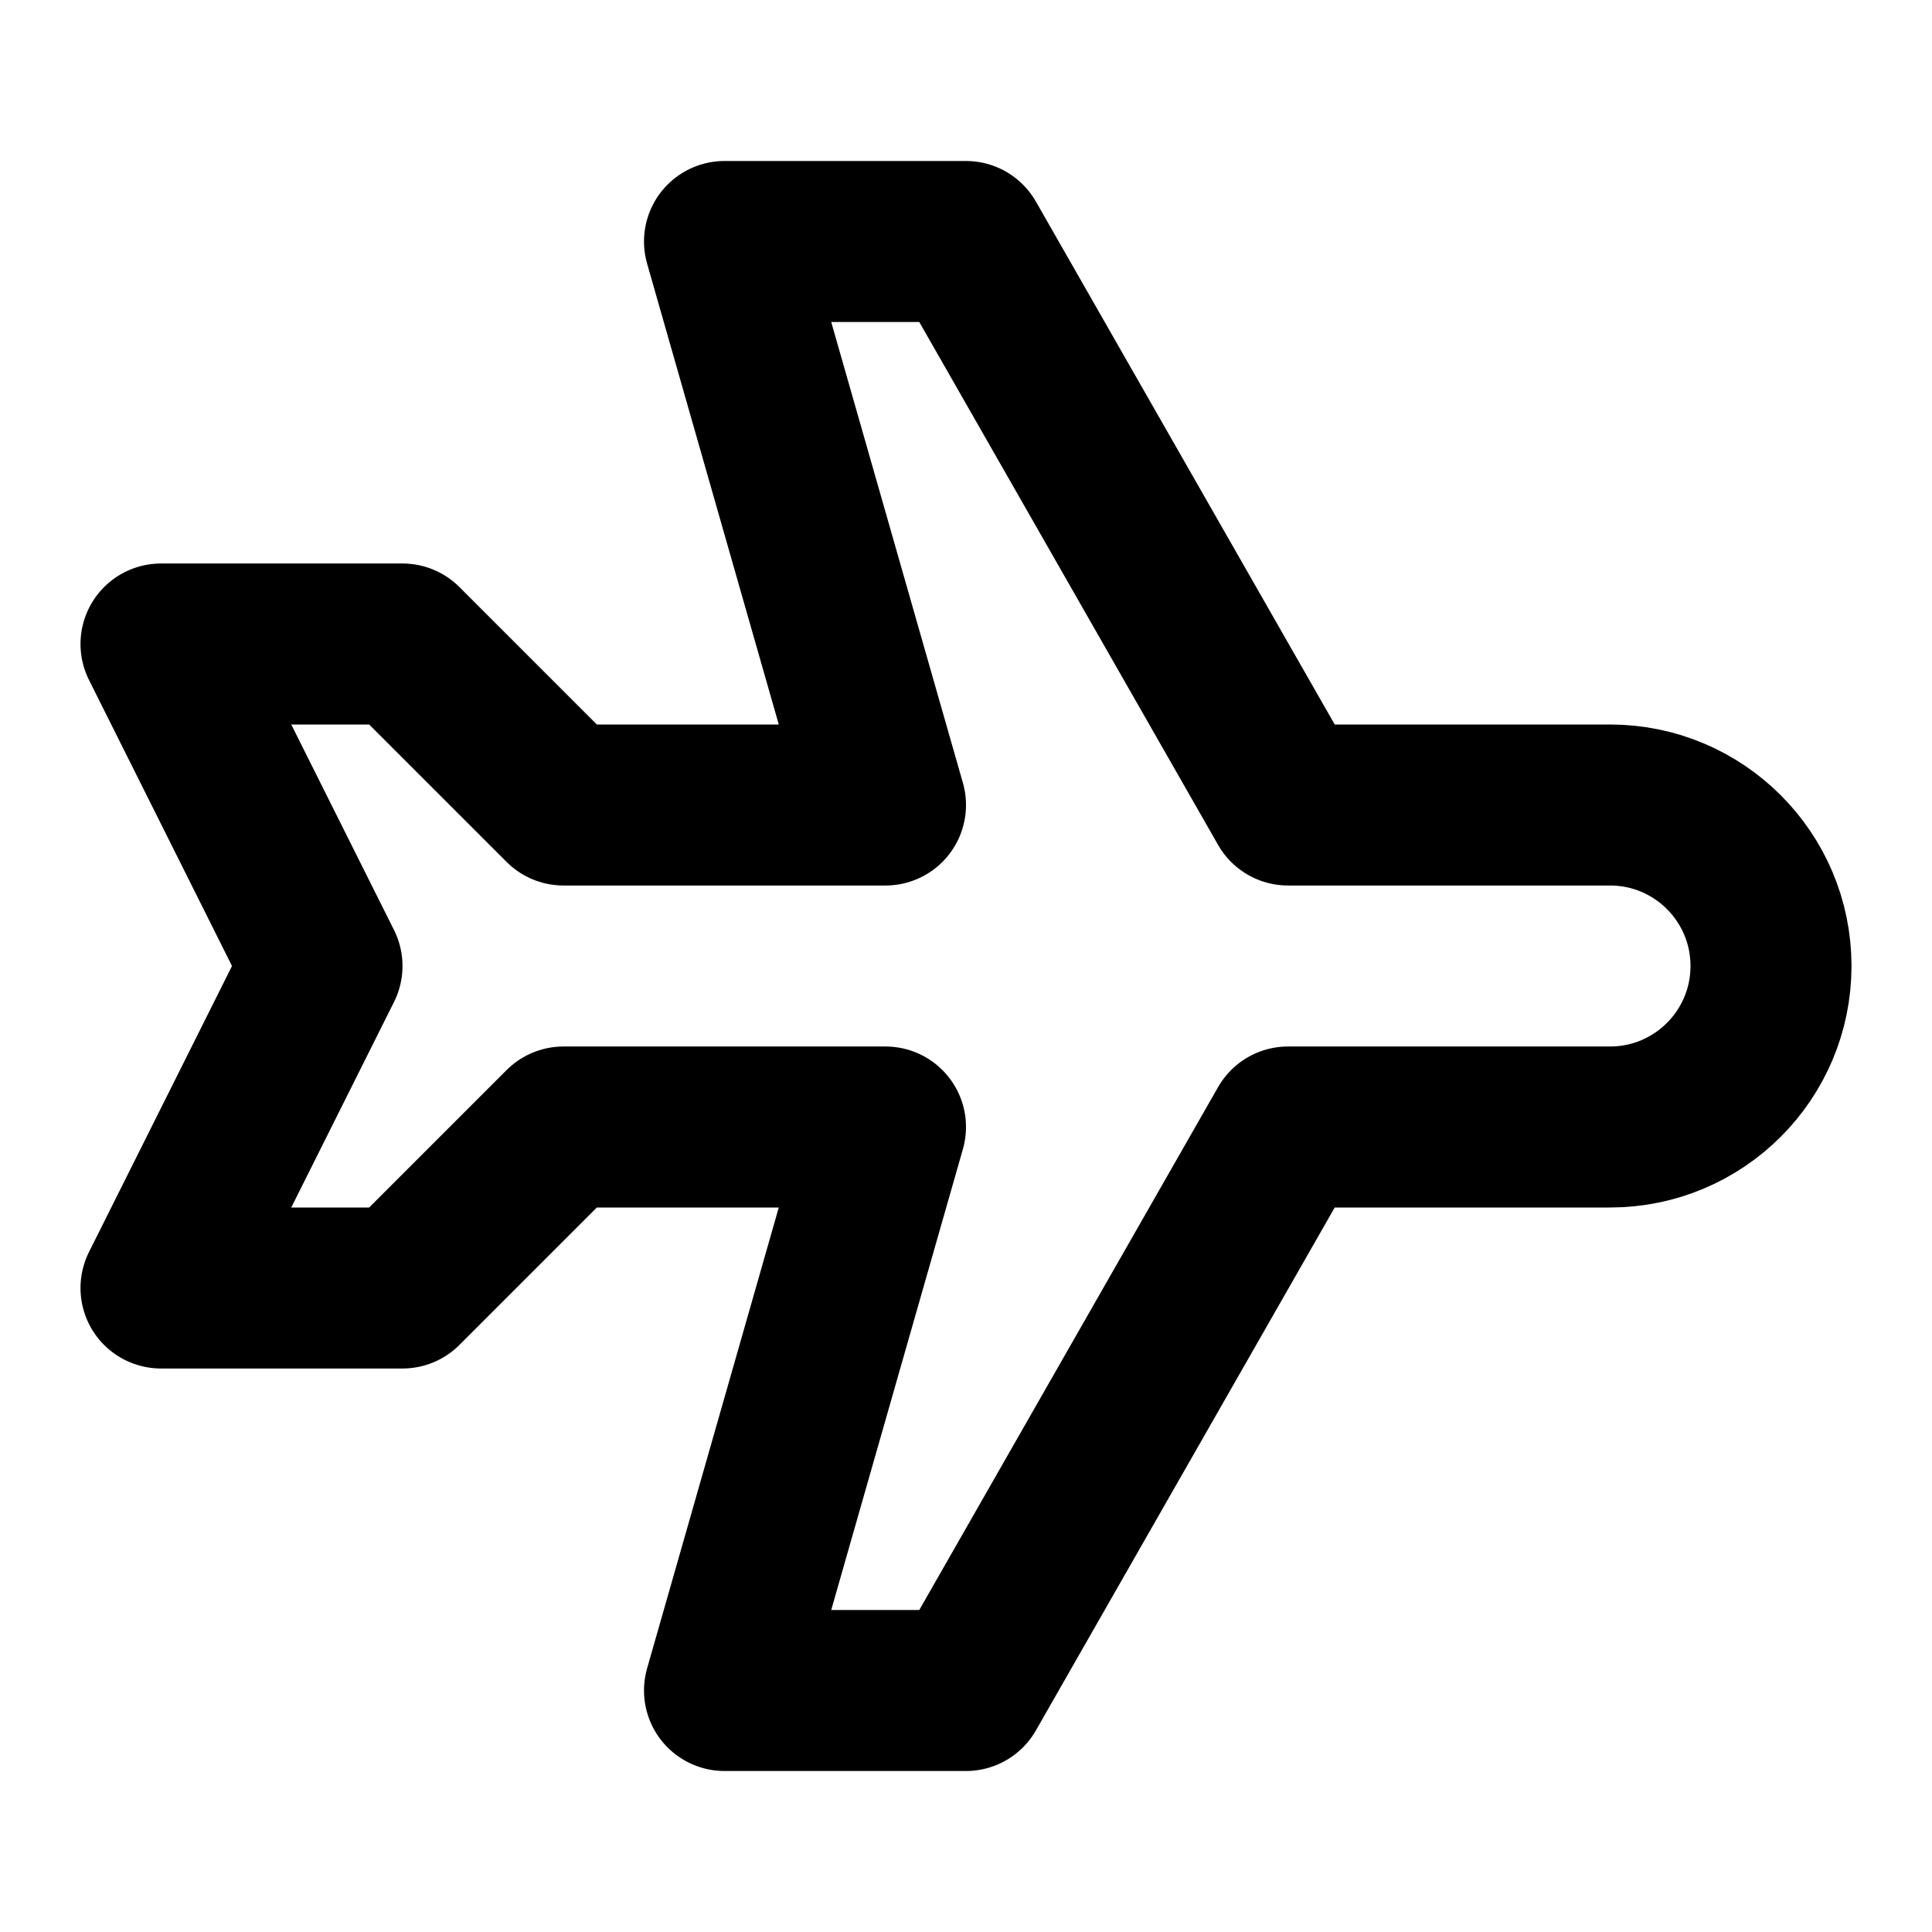
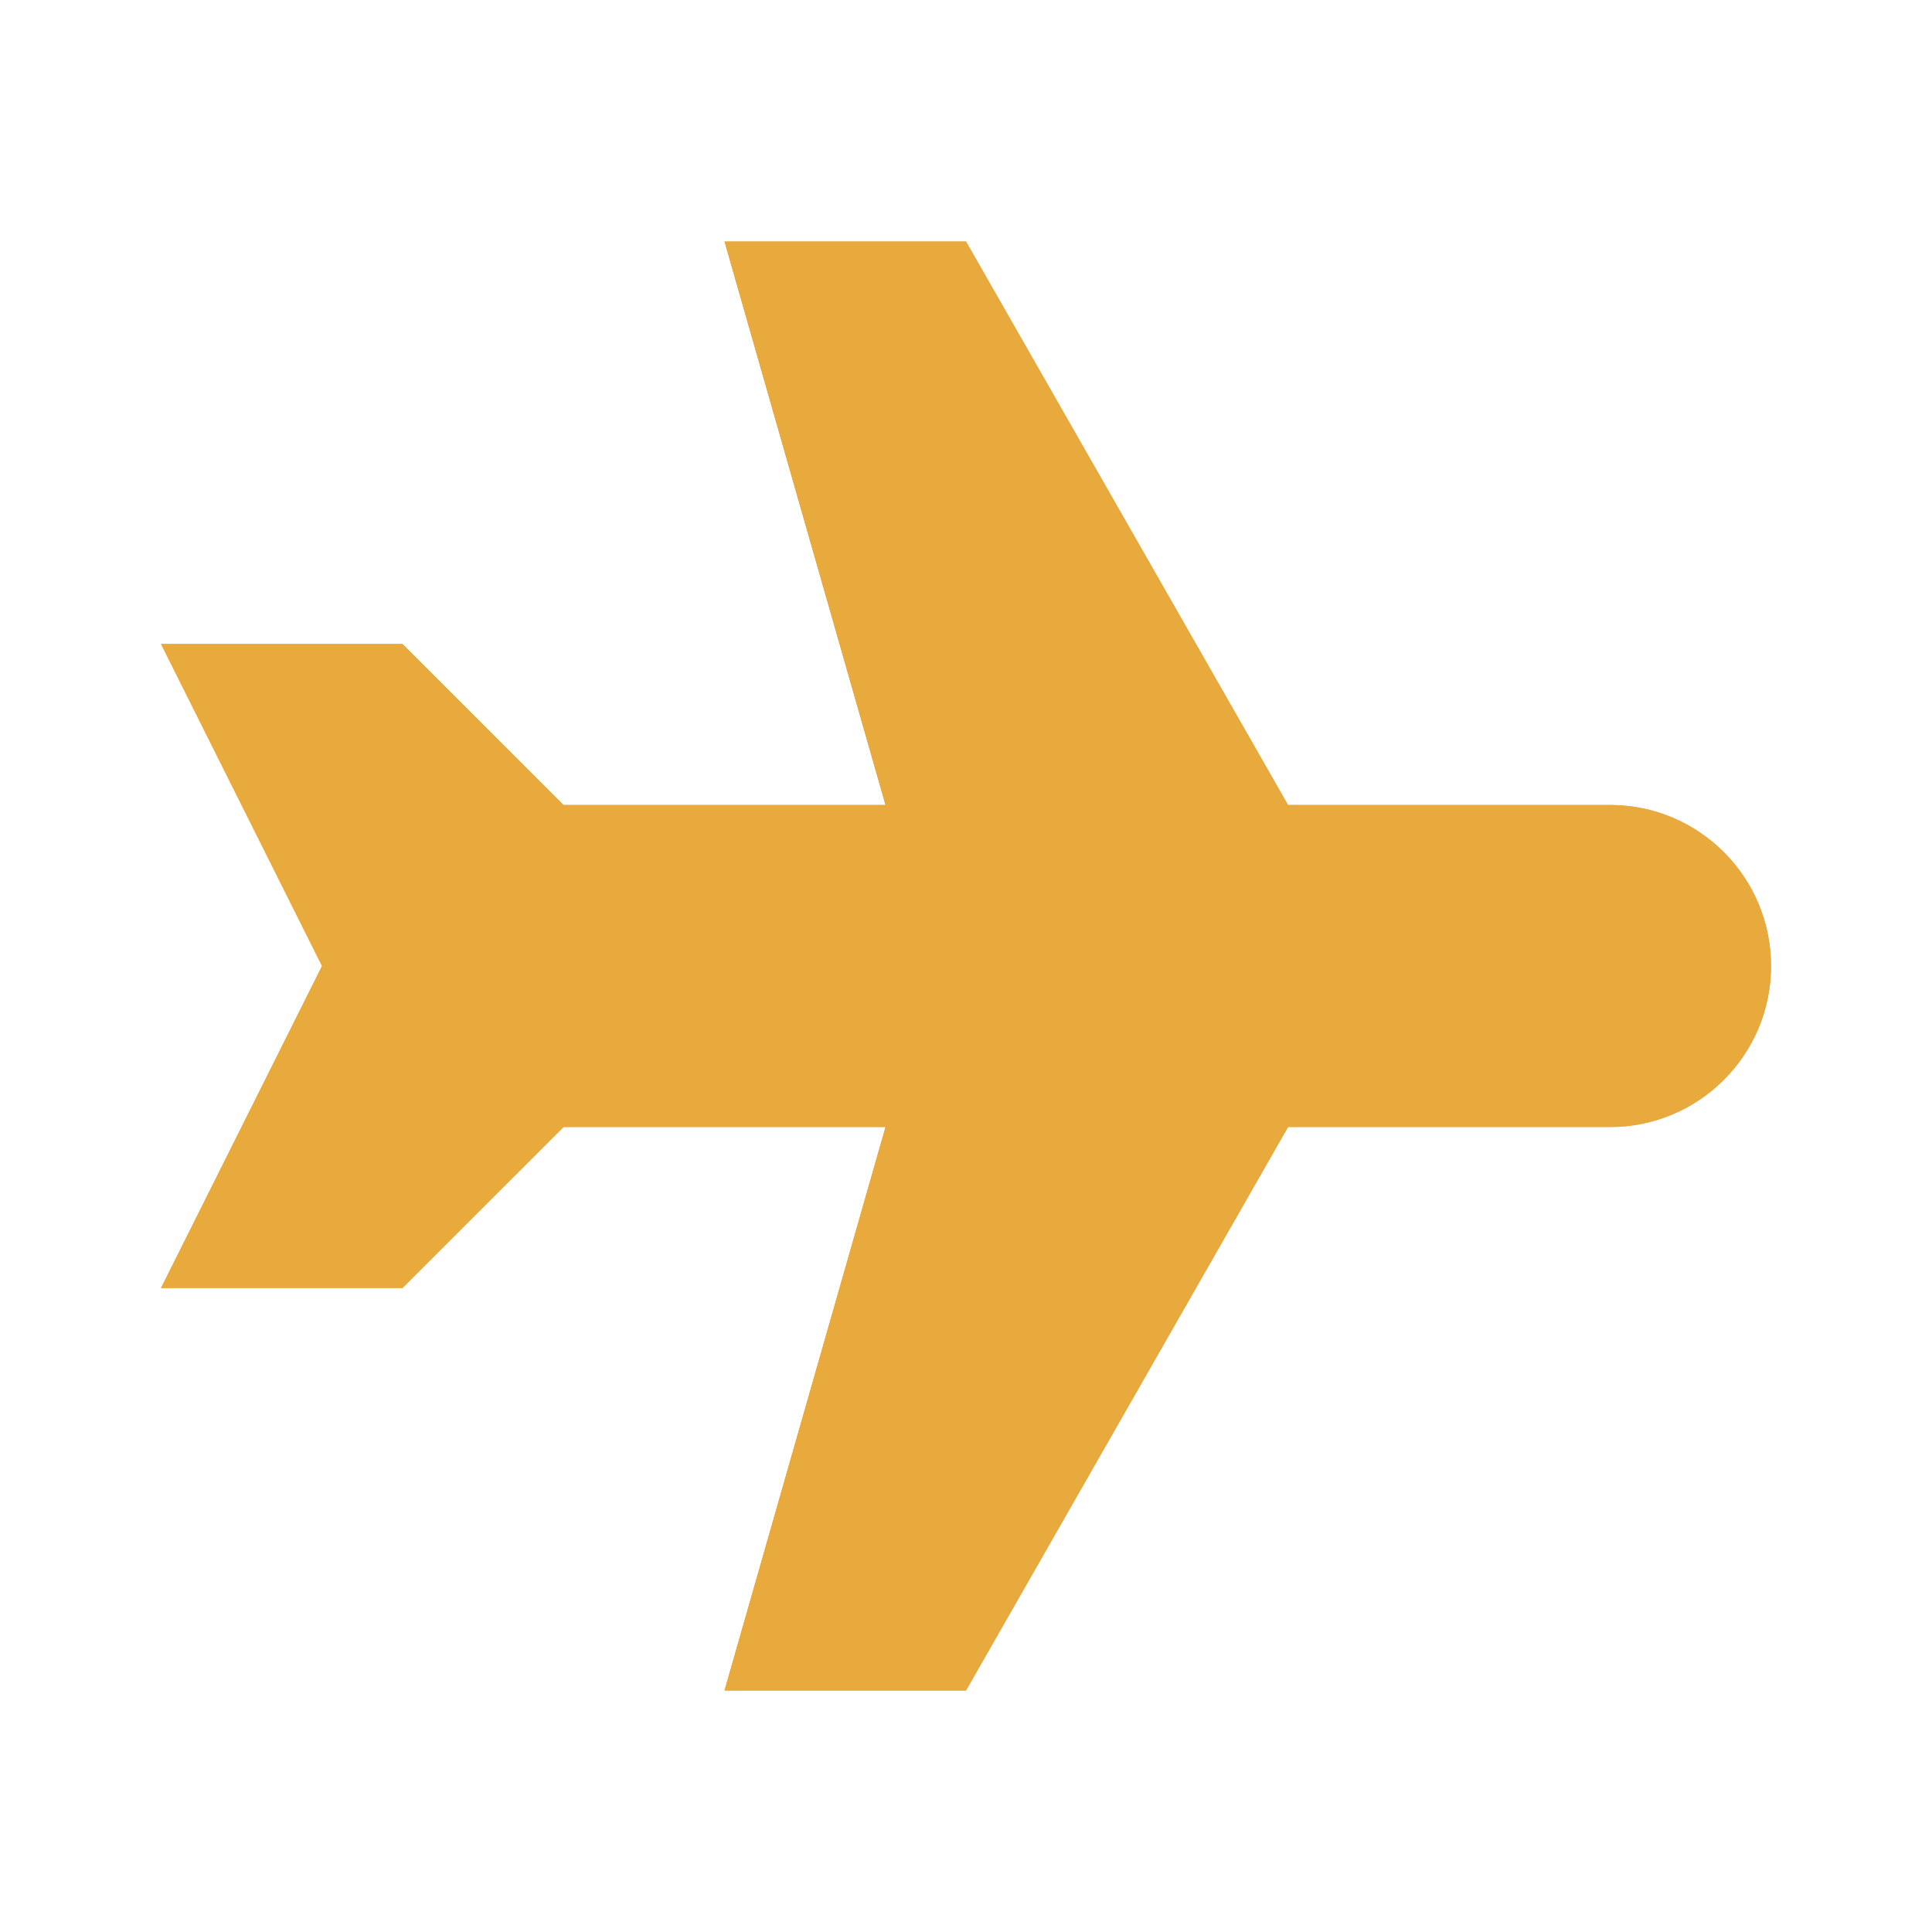
- <svg xmlns="http://www.w3.org/2000/svg" width="24" height="24" viewBox="0 0 24 24" fill="none" stroke="currentColor" stroke-width="2" stroke-linecap="round" stroke-linejoin="round" class="icon icon-tabler icons-tabler-outline icon-tabler-plane">
-   <path stroke="none" d="M0 0h24v24H0z" fill="none" />
-   <path d="M16 10h4a2 2 0 0 1 0 4h-4l-4 7h-3l2 -7h-4l-2 2h-3l2 -4l-2 -4h3l2 2h4l-2 -7h3l4 7" />
+ <svg xmlns="http://www.w3.org/2000/svg" width="50" height="50" id="screenshot-450ec170-c358-8001-8008-9057ac7925d8" viewBox="0 0 50 50" fill="none" version="1.1">
+   <g id="shape-450ec170-c358-8001-8008-9057ac7925d8" width="24" class="icon icon-tabler icons-tabler-outline icon-tabler-plane" height="24" rx="0" ry="0" style="fill: rgb(0, 0, 0);">
+     <g id="shape-450ec170-c358-8001-8008-9057ac7925da" style="display: none;">
+       <g class="fills" id="fills-450ec170-c358-8001-8008-9057ac7925da">
+         <rect width="50" height="50" x="0" stroke-linejoin="round" transform="matrix(1, 0, 0, 1, 0, 0)" style="fill: none;" ry="0" fill="none" stroke-linecap="round" rx="0" y="0" />
+       </g>
+       <g fill="none" stroke-linejoin="round" stroke-linecap="round" id="strokes-bd470b83-8bf4-8086-8008-93420c7c2e80-450ec170-c358-8001-8008-9057ac7925da" class="strokes">
+         <g class="inner-stroke-shape" transform="matrix(1, 0, 0, 1, 0, 0)">
+           <defs>
+             <clipPath id="inner-stroke-render-2-450ec170-c358-8001-8008-9057ac7925da-0">
+               <use href="#stroke-shape-render-2-450ec170-c358-8001-8008-9057ac7925da-0" />
+             </clipPath>
+             <rect rx="0" ry="0" x="0" y="0" width="50" height="50" id="stroke-shape-render-2-450ec170-c358-8001-8008-9057ac7925da-0" style="fill: none; stroke-width: 4; stroke: rgb(232, 169, 61); stroke-opacity: 1;" />
+           </defs>
+           <use href="#stroke-shape-render-2-450ec170-c358-8001-8008-9057ac7925da-0" clip-path="url('#inner-stroke-render-2-450ec170-c358-8001-8008-9057ac7925da-0')" />
+         </g>
+       </g>
+     </g>
+     <g id="shape-450ec170-c358-8001-8008-9057ac7925db">
+       <g class="fills" id="fills-450ec170-c358-8001-8008-9057ac7925db">
+         <path d="M0,0L50,0L50,50L0,50L0,0" stroke="none" fill="none" stroke-linejoin="round" stroke-linecap="round" stroke-width="2" style="fill: none;" />
+       </g>
+     </g>
+     <g id="shape-450ec170-c358-8001-8008-9057ac7925dc">
+       <g class="fills" id="fills-450ec170-c358-8001-8008-9057ac7925dc">
+         <path d="M33.334,20.833L41.667,20.833C43.968,20.833,45.834,22.699,45.834,25C45.834,27.301,43.968,29.167,41.667,29.167L33.334,29.167L25,43.75L18.75,43.75L22.917,29.167L14.584,29.167L10.417,33.333L4.167,33.333L8.334,25L4.167,16.667L10.417,16.667L14.584,20.833L22.917,20.833L18.75,6.25L25,6.25L33.334,20.833" fill="none" stroke-linejoin="round" stroke-linecap="round" style="fill: rgb(232, 169, 61); fill-opacity: 1;" />
+       </g>
+       <g fill="none" stroke-linejoin="round" stroke-linecap="round" id="strokes-bd470b83-8bf4-8086-8008-93420c7d96bf-450ec170-c358-8001-8008-9057ac7925dc" class="strokes">
+         <g class="inner-stroke-shape">
+           <defs>
+             <clipPath id="inner-stroke-render-4-450ec170-c358-8001-8008-9057ac7925dc-0">
+               <use href="#stroke-shape-render-4-450ec170-c358-8001-8008-9057ac7925dc-0" />
+             </clipPath>
+             <path d="M33.334,20.833L41.667,20.833C43.968,20.833,45.834,22.699,45.834,25C45.834,27.301,43.968,29.167,41.667,29.167L33.334,29.167L25,43.75L18.75,43.75L22.917,29.167L14.584,29.167L10.417,33.333L4.167,33.333L8.334,25L4.167,16.667L10.417,16.667L14.584,20.833L22.917,20.833L18.75,6.25L25,6.25L33.334,20.833" id="stroke-shape-render-4-450ec170-c358-8001-8008-9057ac7925dc-0" style="fill: none; stroke-width: 4; stroke: rgb(232, 169, 61); stroke-opacity: 1;" />
+           </defs>
+           <use href="#stroke-shape-render-4-450ec170-c358-8001-8008-9057ac7925dc-0" clip-path="url('#inner-stroke-render-4-450ec170-c358-8001-8008-9057ac7925dc-0')" />
+         </g>
+       </g>
+     </g>
+   </g>
</svg>
